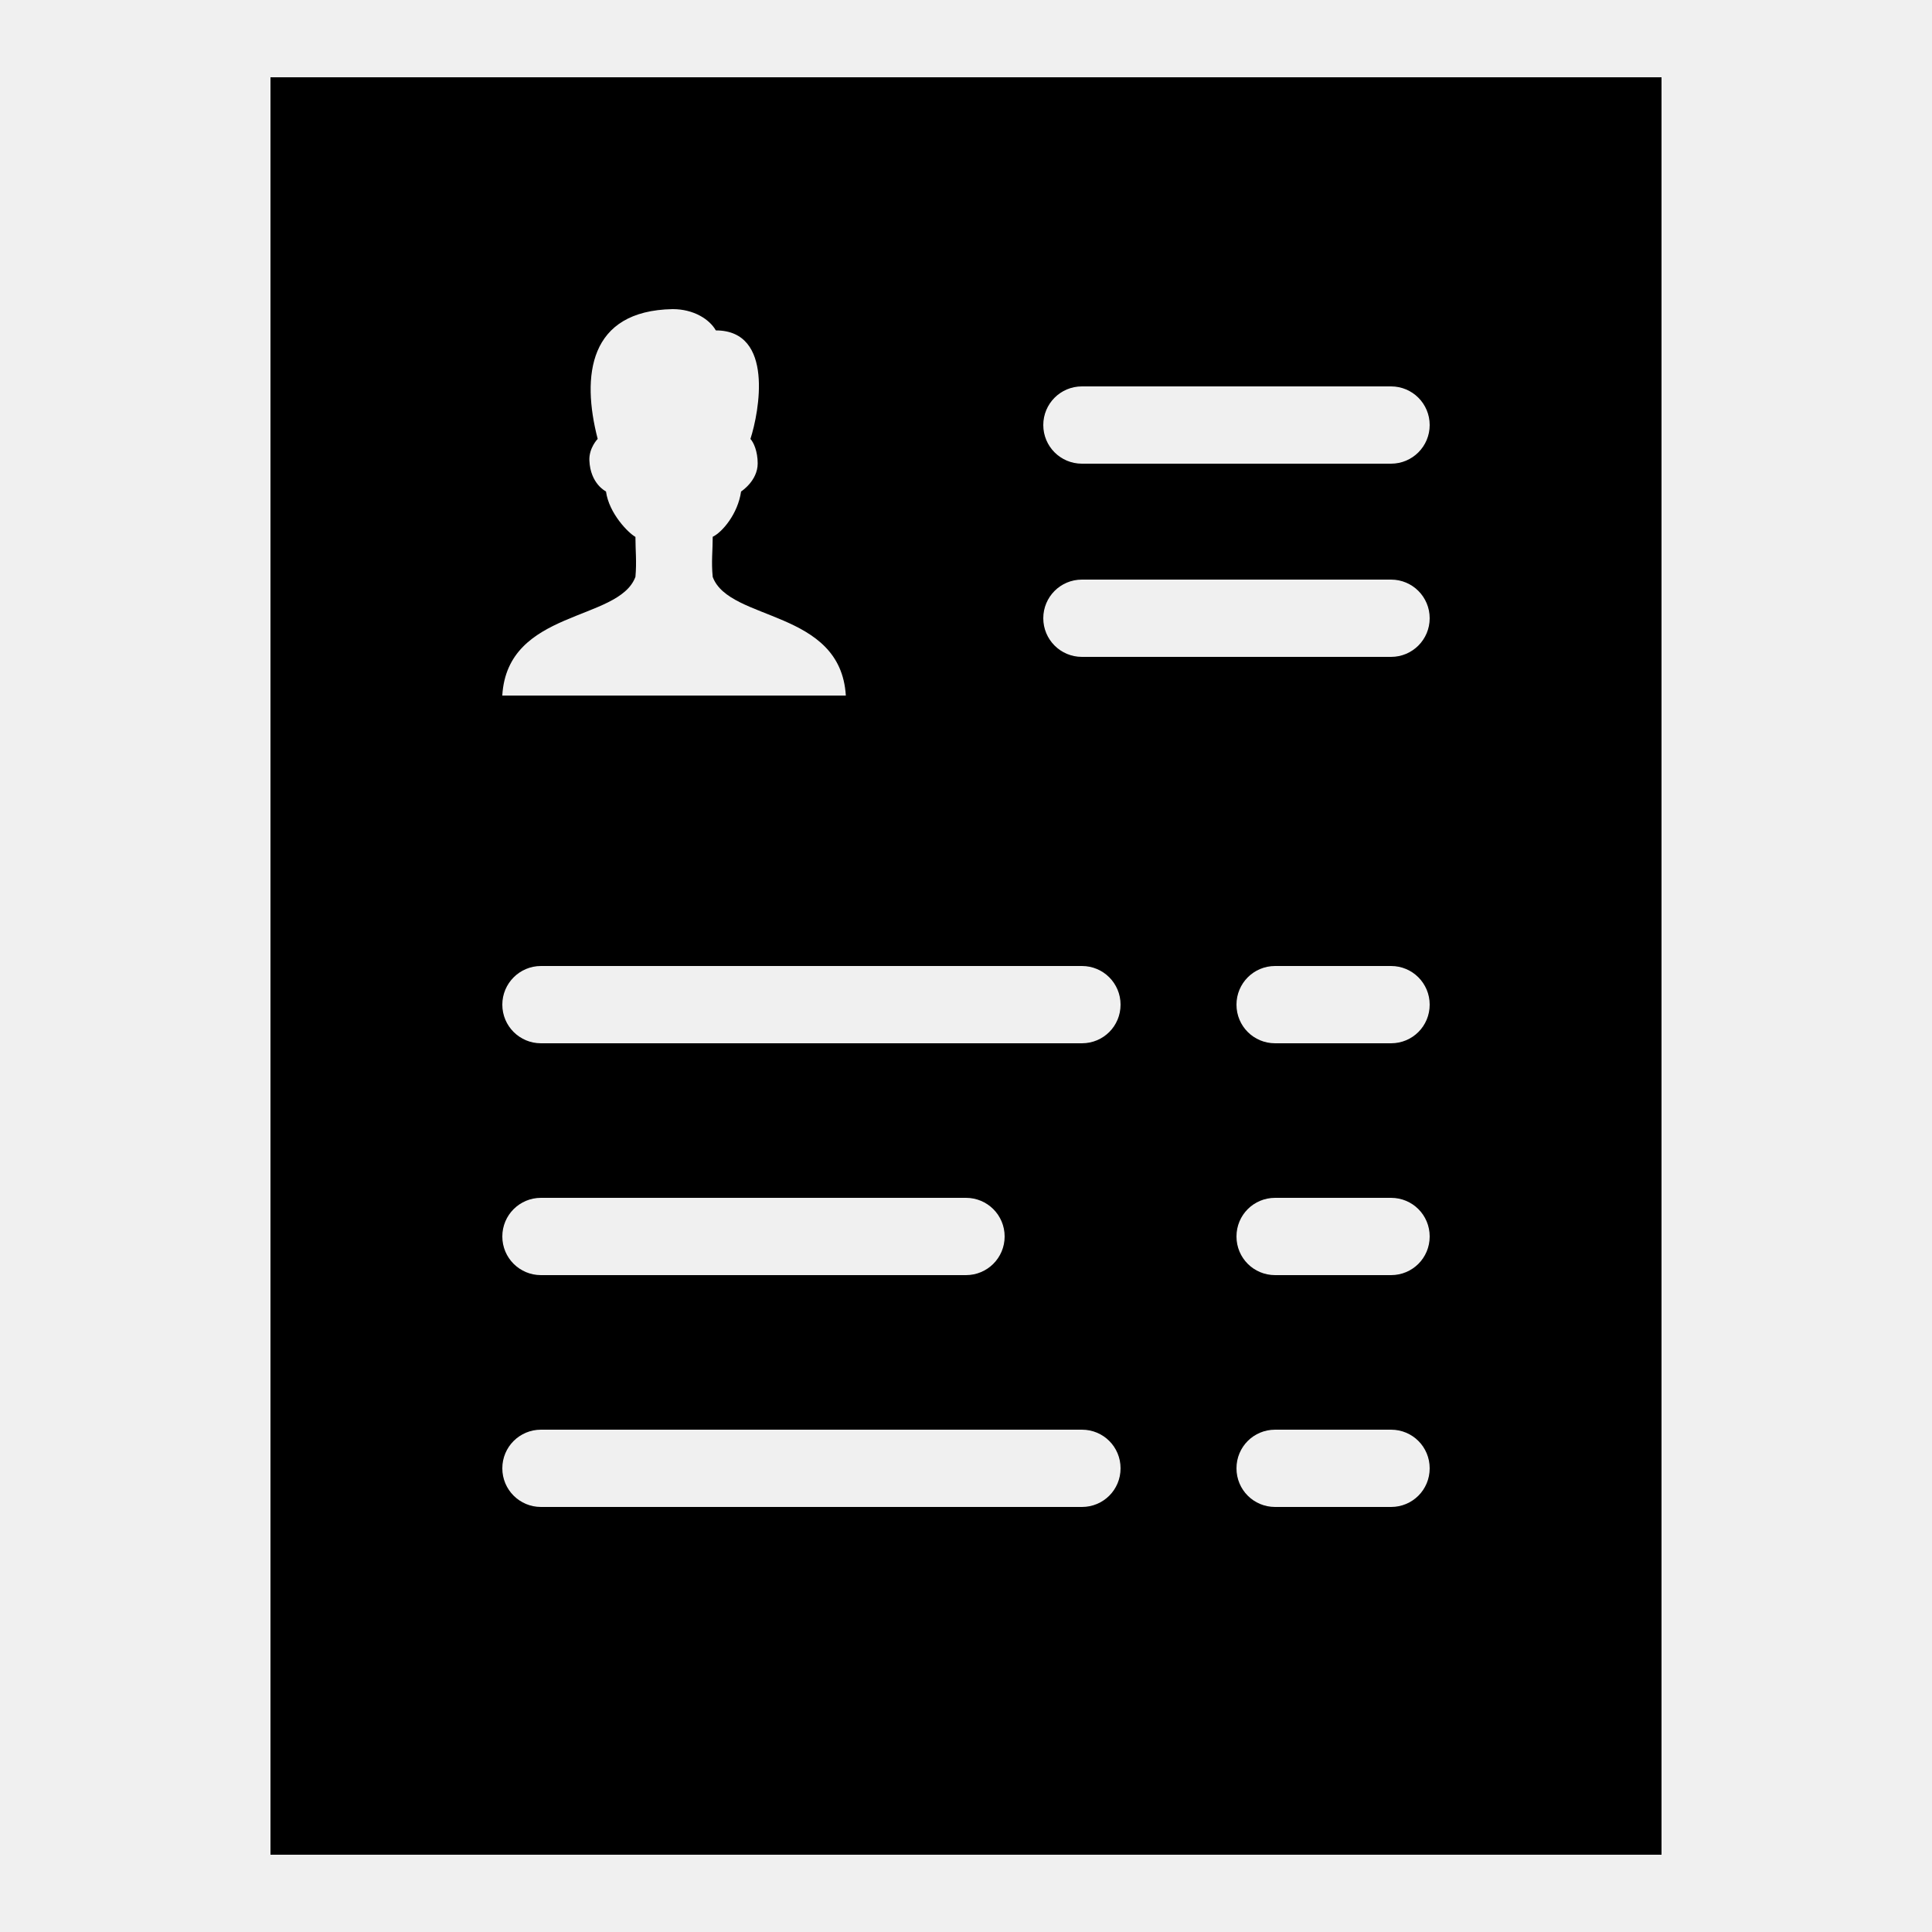
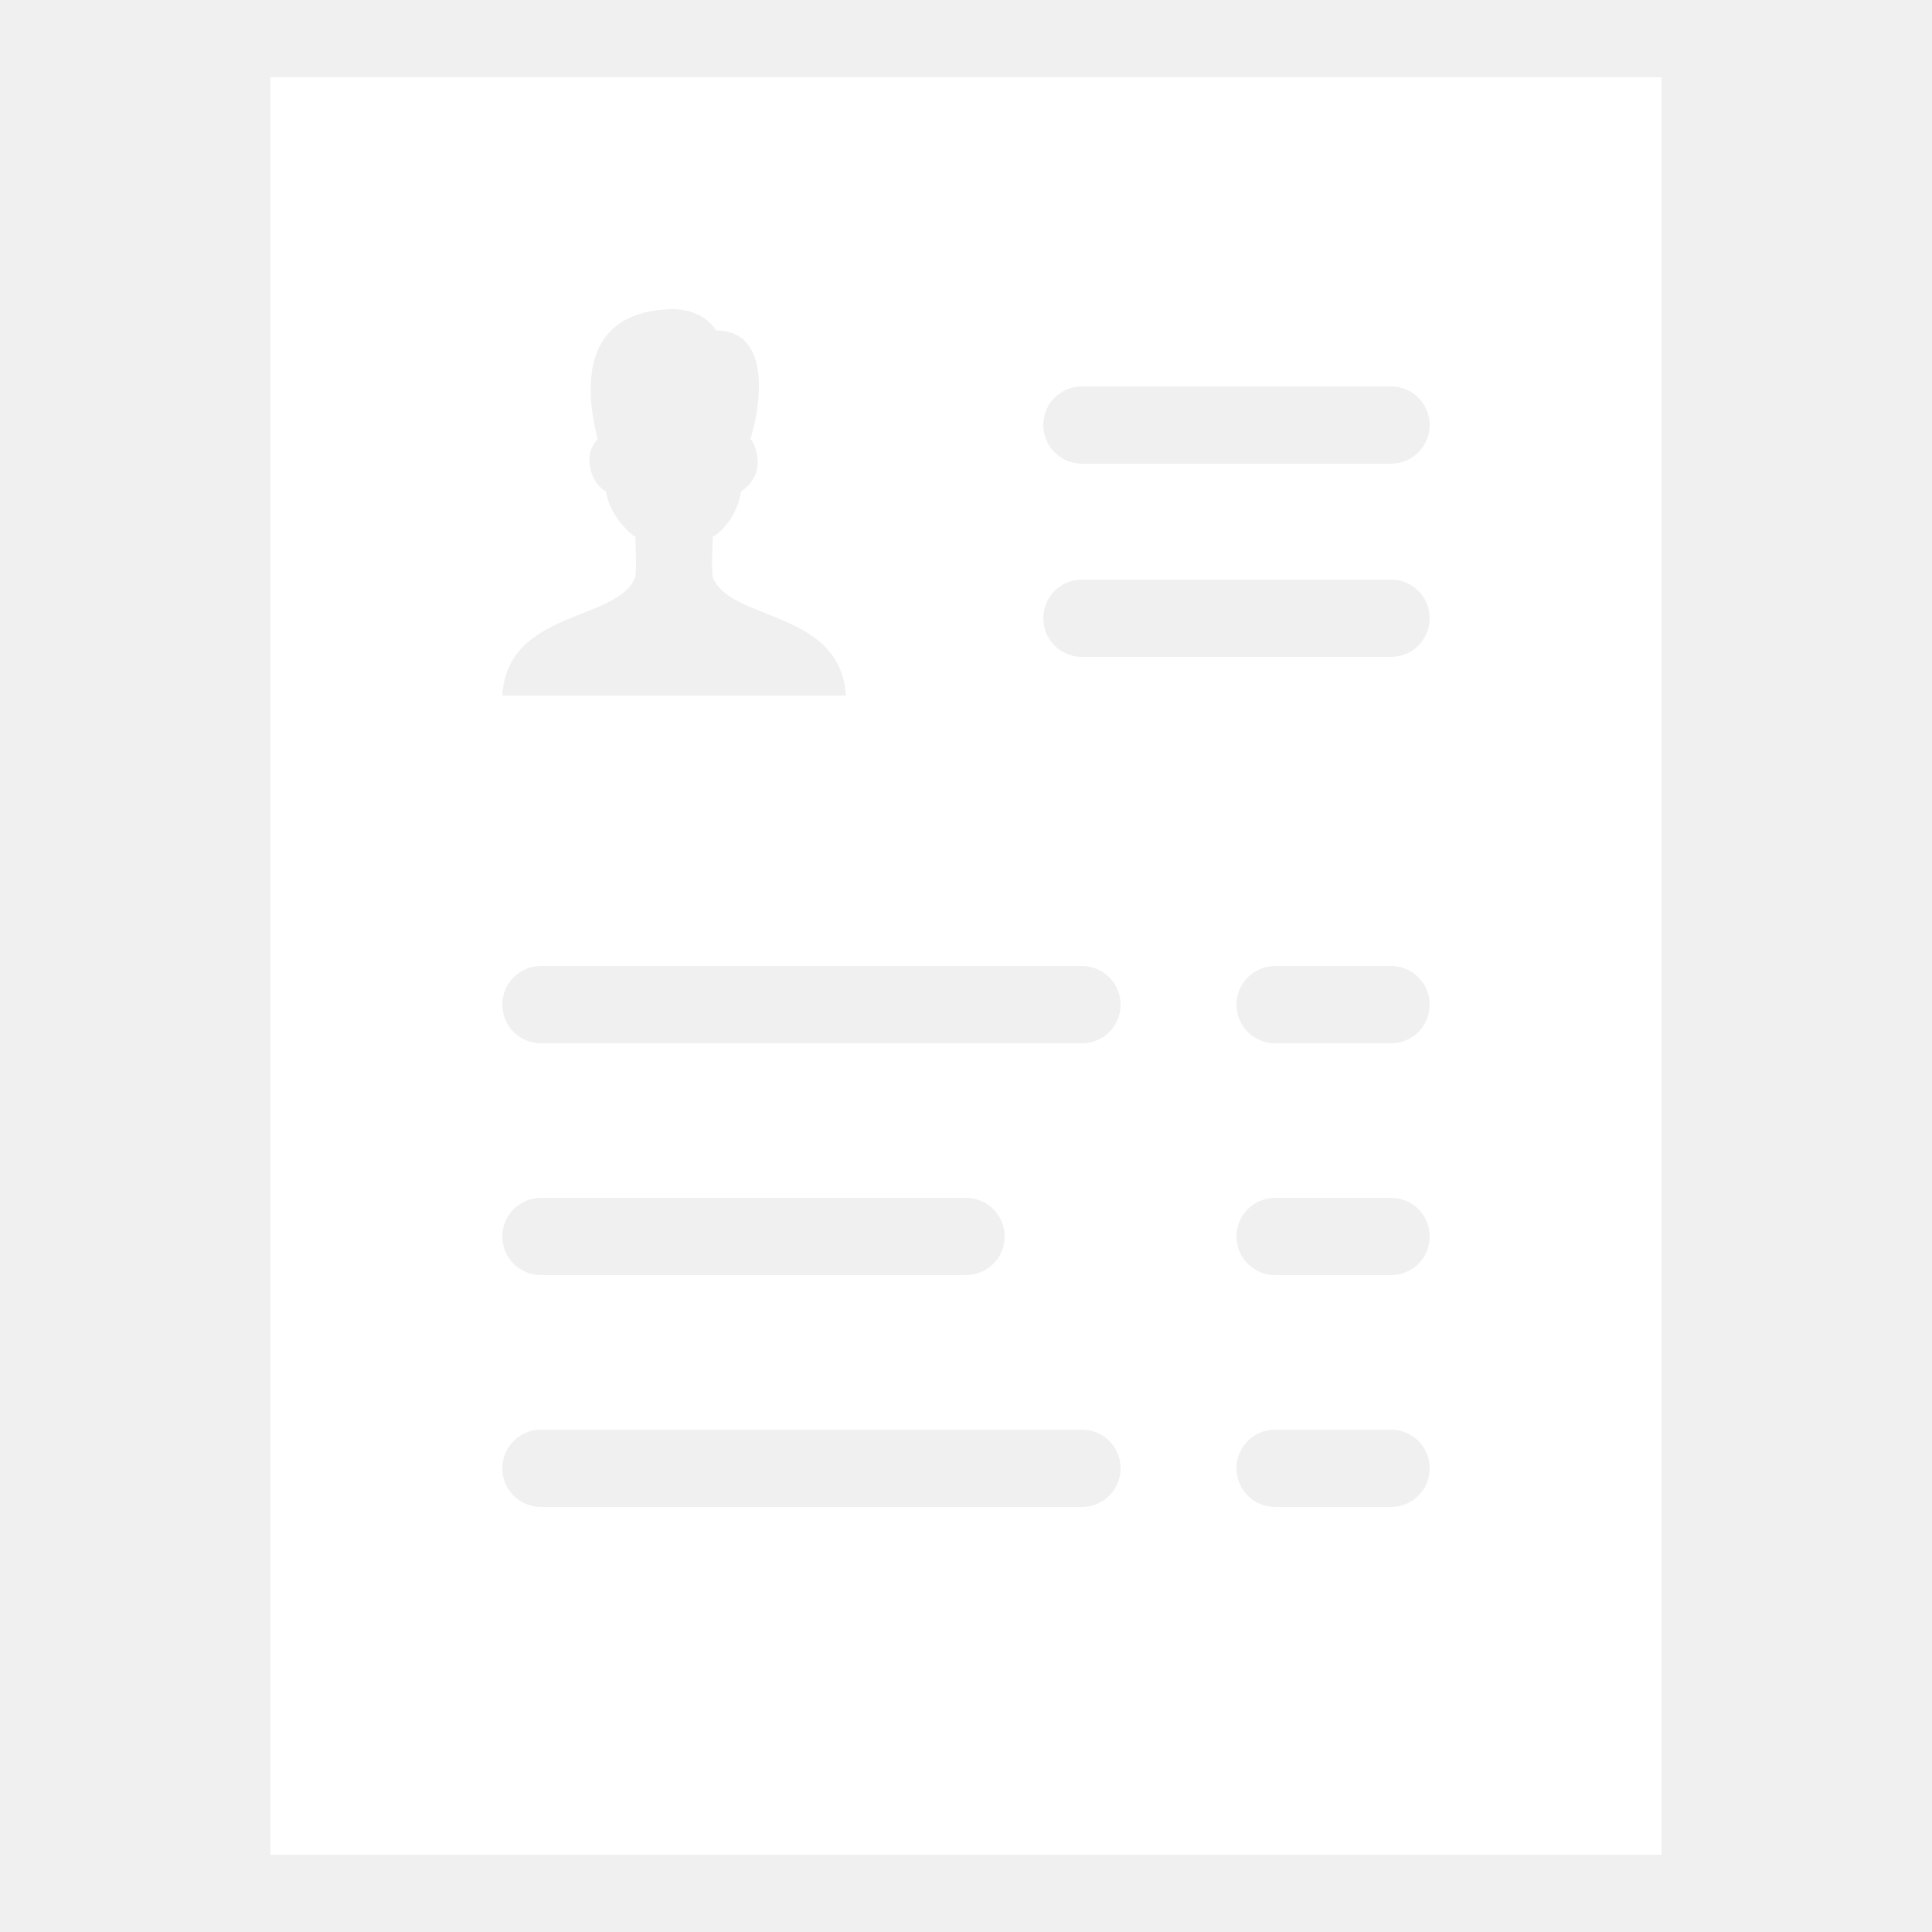
<svg xmlns="http://www.w3.org/2000/svg" viewBox="0,0,256,256" width="50px" height="50px" fill-rule="nonzero">
  <g fill-opacity="0" fill="#dddddd" fill-rule="nonzero" stroke="none" stroke-width="1" stroke-linecap="butt" stroke-linejoin="miter" stroke-miterlimit="10" stroke-dasharray="" stroke-dashoffset="0" font-family="none" font-weight="none" font-size="none" text-anchor="none" style="mix-blend-mode: normal">
    <path d="M0,256v-256h256v256z" id="bgRectangle" />
  </g>
-   <g fill="#000000" fill-rule="nonzero" stroke="none" stroke-width="1" stroke-linecap="butt" stroke-linejoin="miter" stroke-miterlimit="10" stroke-dasharray="" stroke-dashoffset="0" font-family="none" font-weight="none" font-size="none" text-anchor="none" style="mix-blend-mode: normal">
+   <g fill="#FFFFFF" fill-rule="nonzero" stroke="none" stroke-width="1" stroke-linecap="butt" stroke-linejoin="miter" stroke-miterlimit="10" stroke-dasharray="" stroke-dashoffset="0" font-family="none" font-weight="none" font-size="none" text-anchor="none" style="mix-blend-mode: normal">
    <g transform="scale(5.12,5.12)">
      <path d="M7,2v46h36v-46zM16.445,14.93c0.035,-0.398 0,-0.672 0,-1.035c-0.18,-0.098 -0.684,-0.605 -0.762,-1.176c0,0 -0.406,-0.195 -0.43,-0.805c-0.012,-0.324 0.215,-0.555 0.215,-0.555c-0.422,-1.629 -0.238,-3.32 1.941,-3.359c0.543,0 0.953,0.262 1.117,0.551c1.516,0 1.121,2.113 0.895,2.809c0.082,0.086 0.188,0.32 0.188,0.633c0,0.453 -0.43,0.727 -0.43,0.727c-0.082,0.578 -0.488,1.055 -0.734,1.172c0,0.363 -0.039,0.641 0,1.039c0.43,1.16 3.309,0.832 3.445,3.07h-8.891c0.133,-2.238 3.012,-1.91 3.445,-3.07zM28,39h-14c-0.551,0 -1,-0.445 -1,-1c0,-0.555 0.449,-1 1,-1h14c0.555,0 1,0.445 1,1c0,0.555 -0.445,1 -1,1zM13,32c0,-0.555 0.449,-1 1,-1h11c0.551,0 1,0.445 1,1c0,0.555 -0.449,1 -1,1h-11c-0.551,0 -1,-0.445 -1,-1zM28,27h-14c-0.551,0 -1,-0.445 -1,-1c0,-0.551 0.449,-1 1,-1h14c0.555,0 1,0.449 1,1c0,0.555 -0.445,1 -1,1zM36,39h-3c-0.555,0 -1,-0.445 -1,-1c0,-0.555 0.445,-1 1,-1h3c0.555,0 1,0.445 1,1c0,0.555 -0.445,1 -1,1zM36,33h-3c-0.555,0 -1,-0.445 -1,-1c0,-0.555 0.445,-1 1,-1h3c0.555,0 1,0.445 1,1c0,0.555 -0.445,1 -1,1zM36,27h-3c-0.555,0 -1,-0.445 -1,-1c0,-0.551 0.445,-1 1,-1h3c0.555,0 1,0.449 1,1c0,0.555 -0.445,1 -1,1zM36,17h-8c-0.555,0 -1,-0.449 -1,-1c0,-0.551 0.445,-1 1,-1h8c0.555,0 1,0.449 1,1c0,0.551 -0.445,1 -1,1zM36,12h-8c-0.555,0 -1,-0.449 -1,-1c0,-0.551 0.445,-1 1,-1h8c0.555,0 1,0.449 1,1c0,0.551 -0.445,1 -1,1z" />
    </g>
  </g>
</svg>
